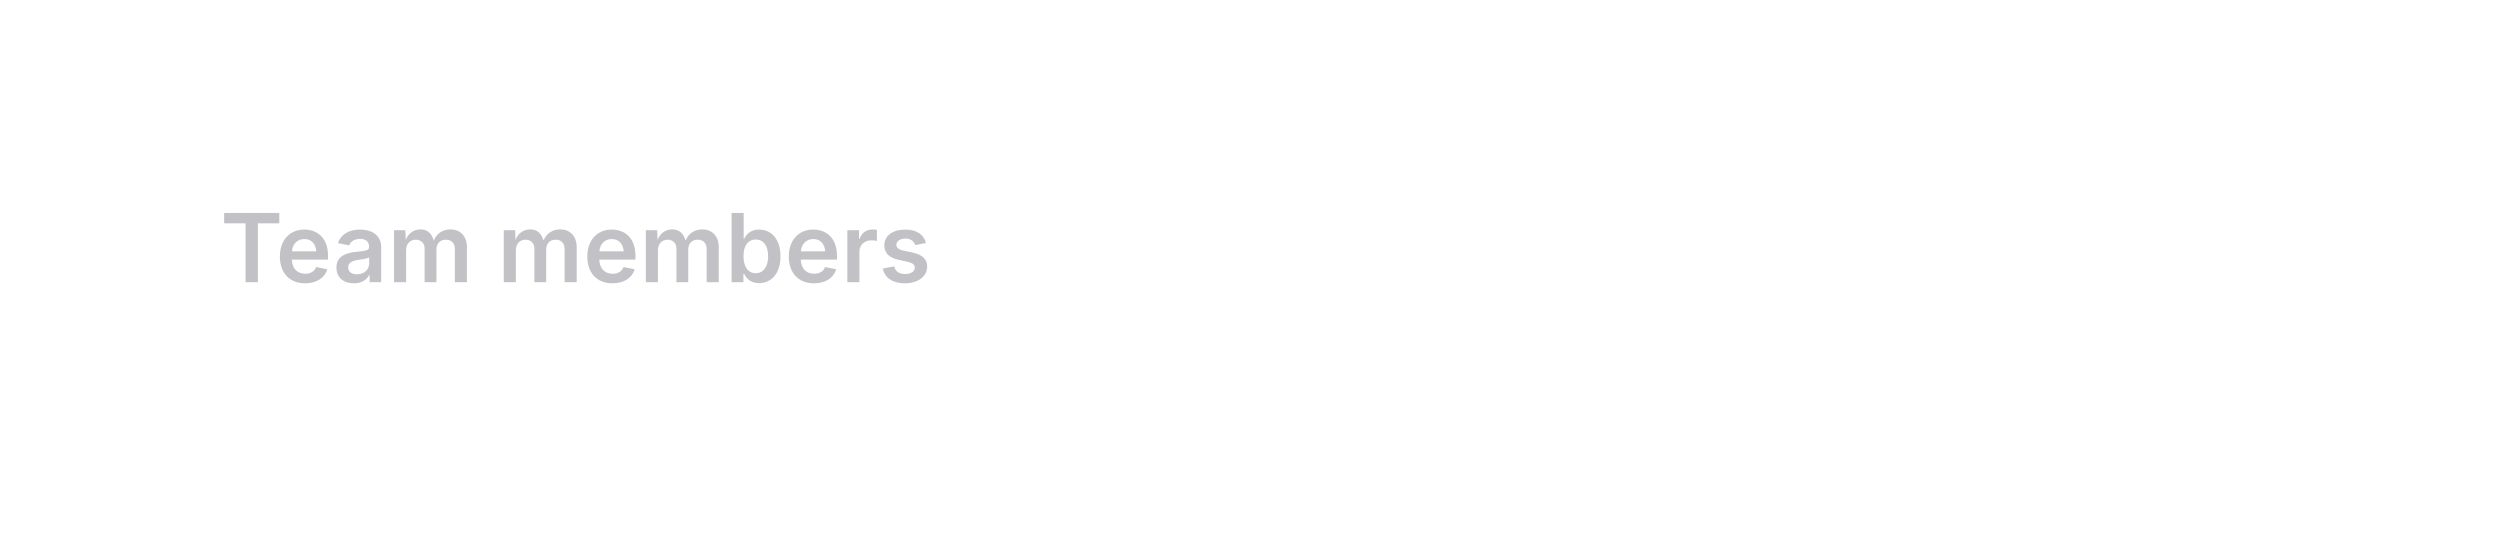
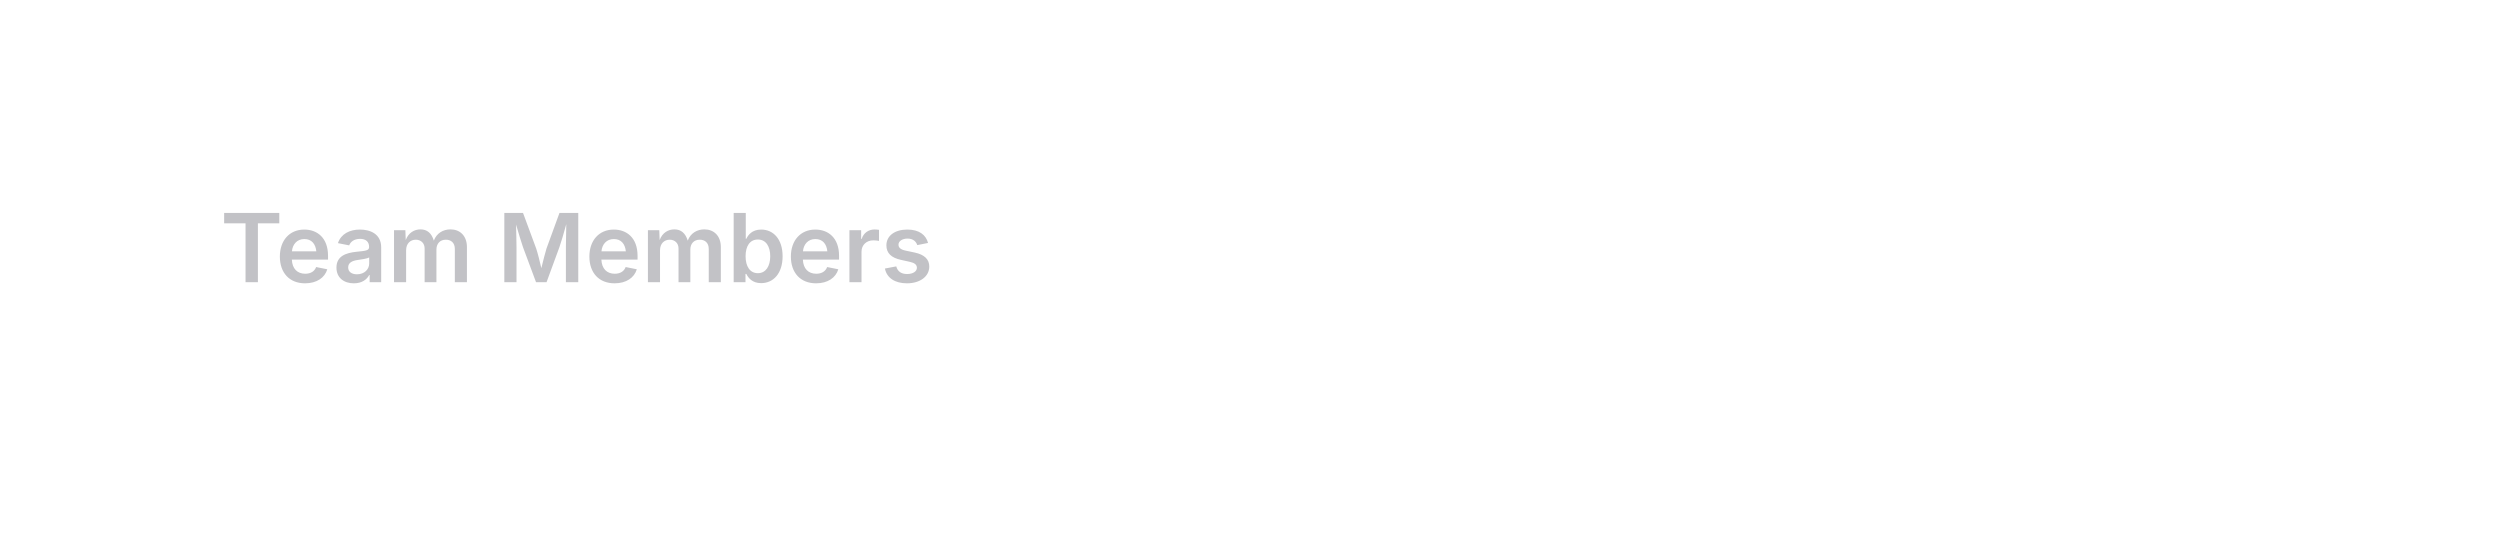
<svg xmlns="http://www.w3.org/2000/svg" viewBox="0 0 420 92" width="420" height="92">
  <defs>
    <clipPath id="cp0">
-       <rect x="29" y="24.4" width="132.3" height="35.2" />
+       <rect x="29" y="24.4" width="132.1" height="35.2" />
    </clipPath>
    <clipPath id="ct1">
-       <rect x="29" y="24.4" width="132.3" height="35.2" />
+       <rect x="29" y="24.4" width="132.1" height="35.2" />
    </clipPath>
  </defs>
  <rect x="28.5" y="20.5" width="363" height="43" rx="11.5" fill="none" stroke="rgba(0,0,0,0)" stroke-width="1" />
  <g clip-path="url(#cp0)">
    <g clip-path="url(#ct1)">
-       <text x="37" y="47.41" font-family="&quot;ui-sans-serif&quot;, &quot;-apple-system&quot;, &quot;system-ui&quot;, &quot;Segoe UI&quot;, sans-serif" font-size="16" font-weight="600" fill="rgb(194,194,198)">Team members</text>
+       <text x="37" y="47.41" font-family="&quot;ui-sans-serif&quot;, &quot;-apple-system&quot;, &quot;system-ui&quot;, &quot;Segoe UI&quot;, sans-serif" font-size="16" font-weight="600" fill="rgb(194,194,198)">Team Members</text>
    </g>
  </g>
</svg>
